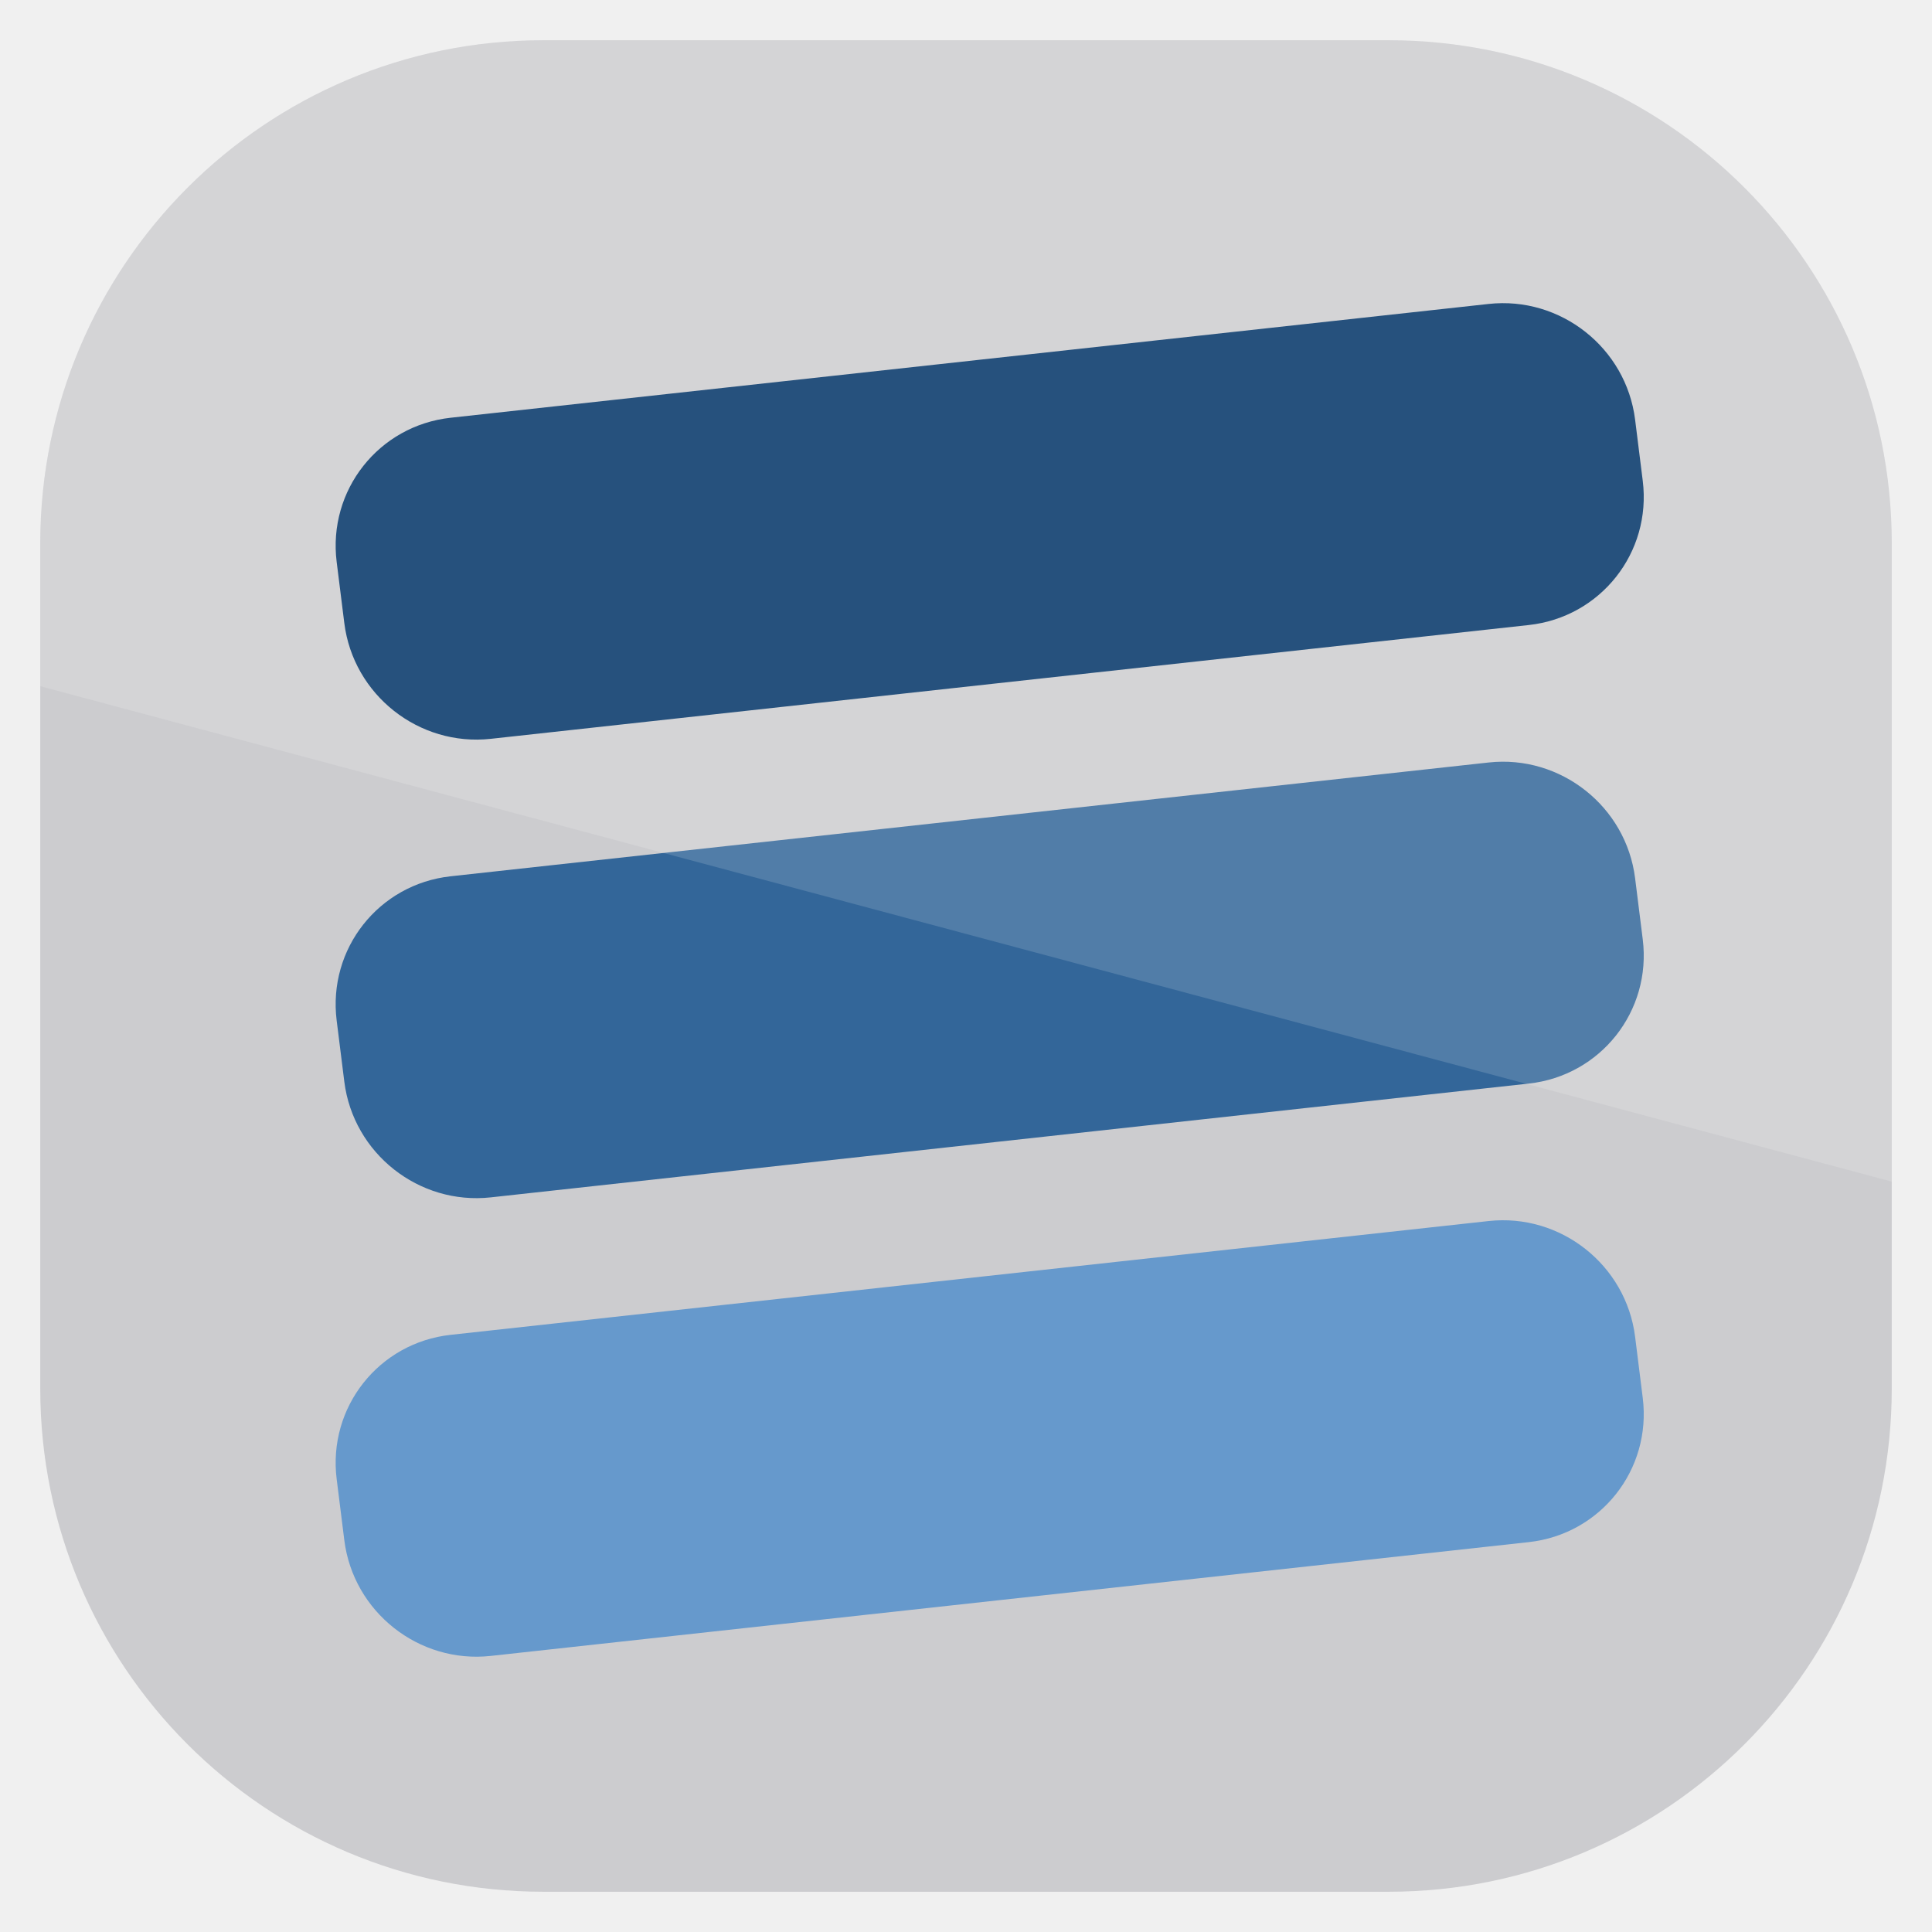
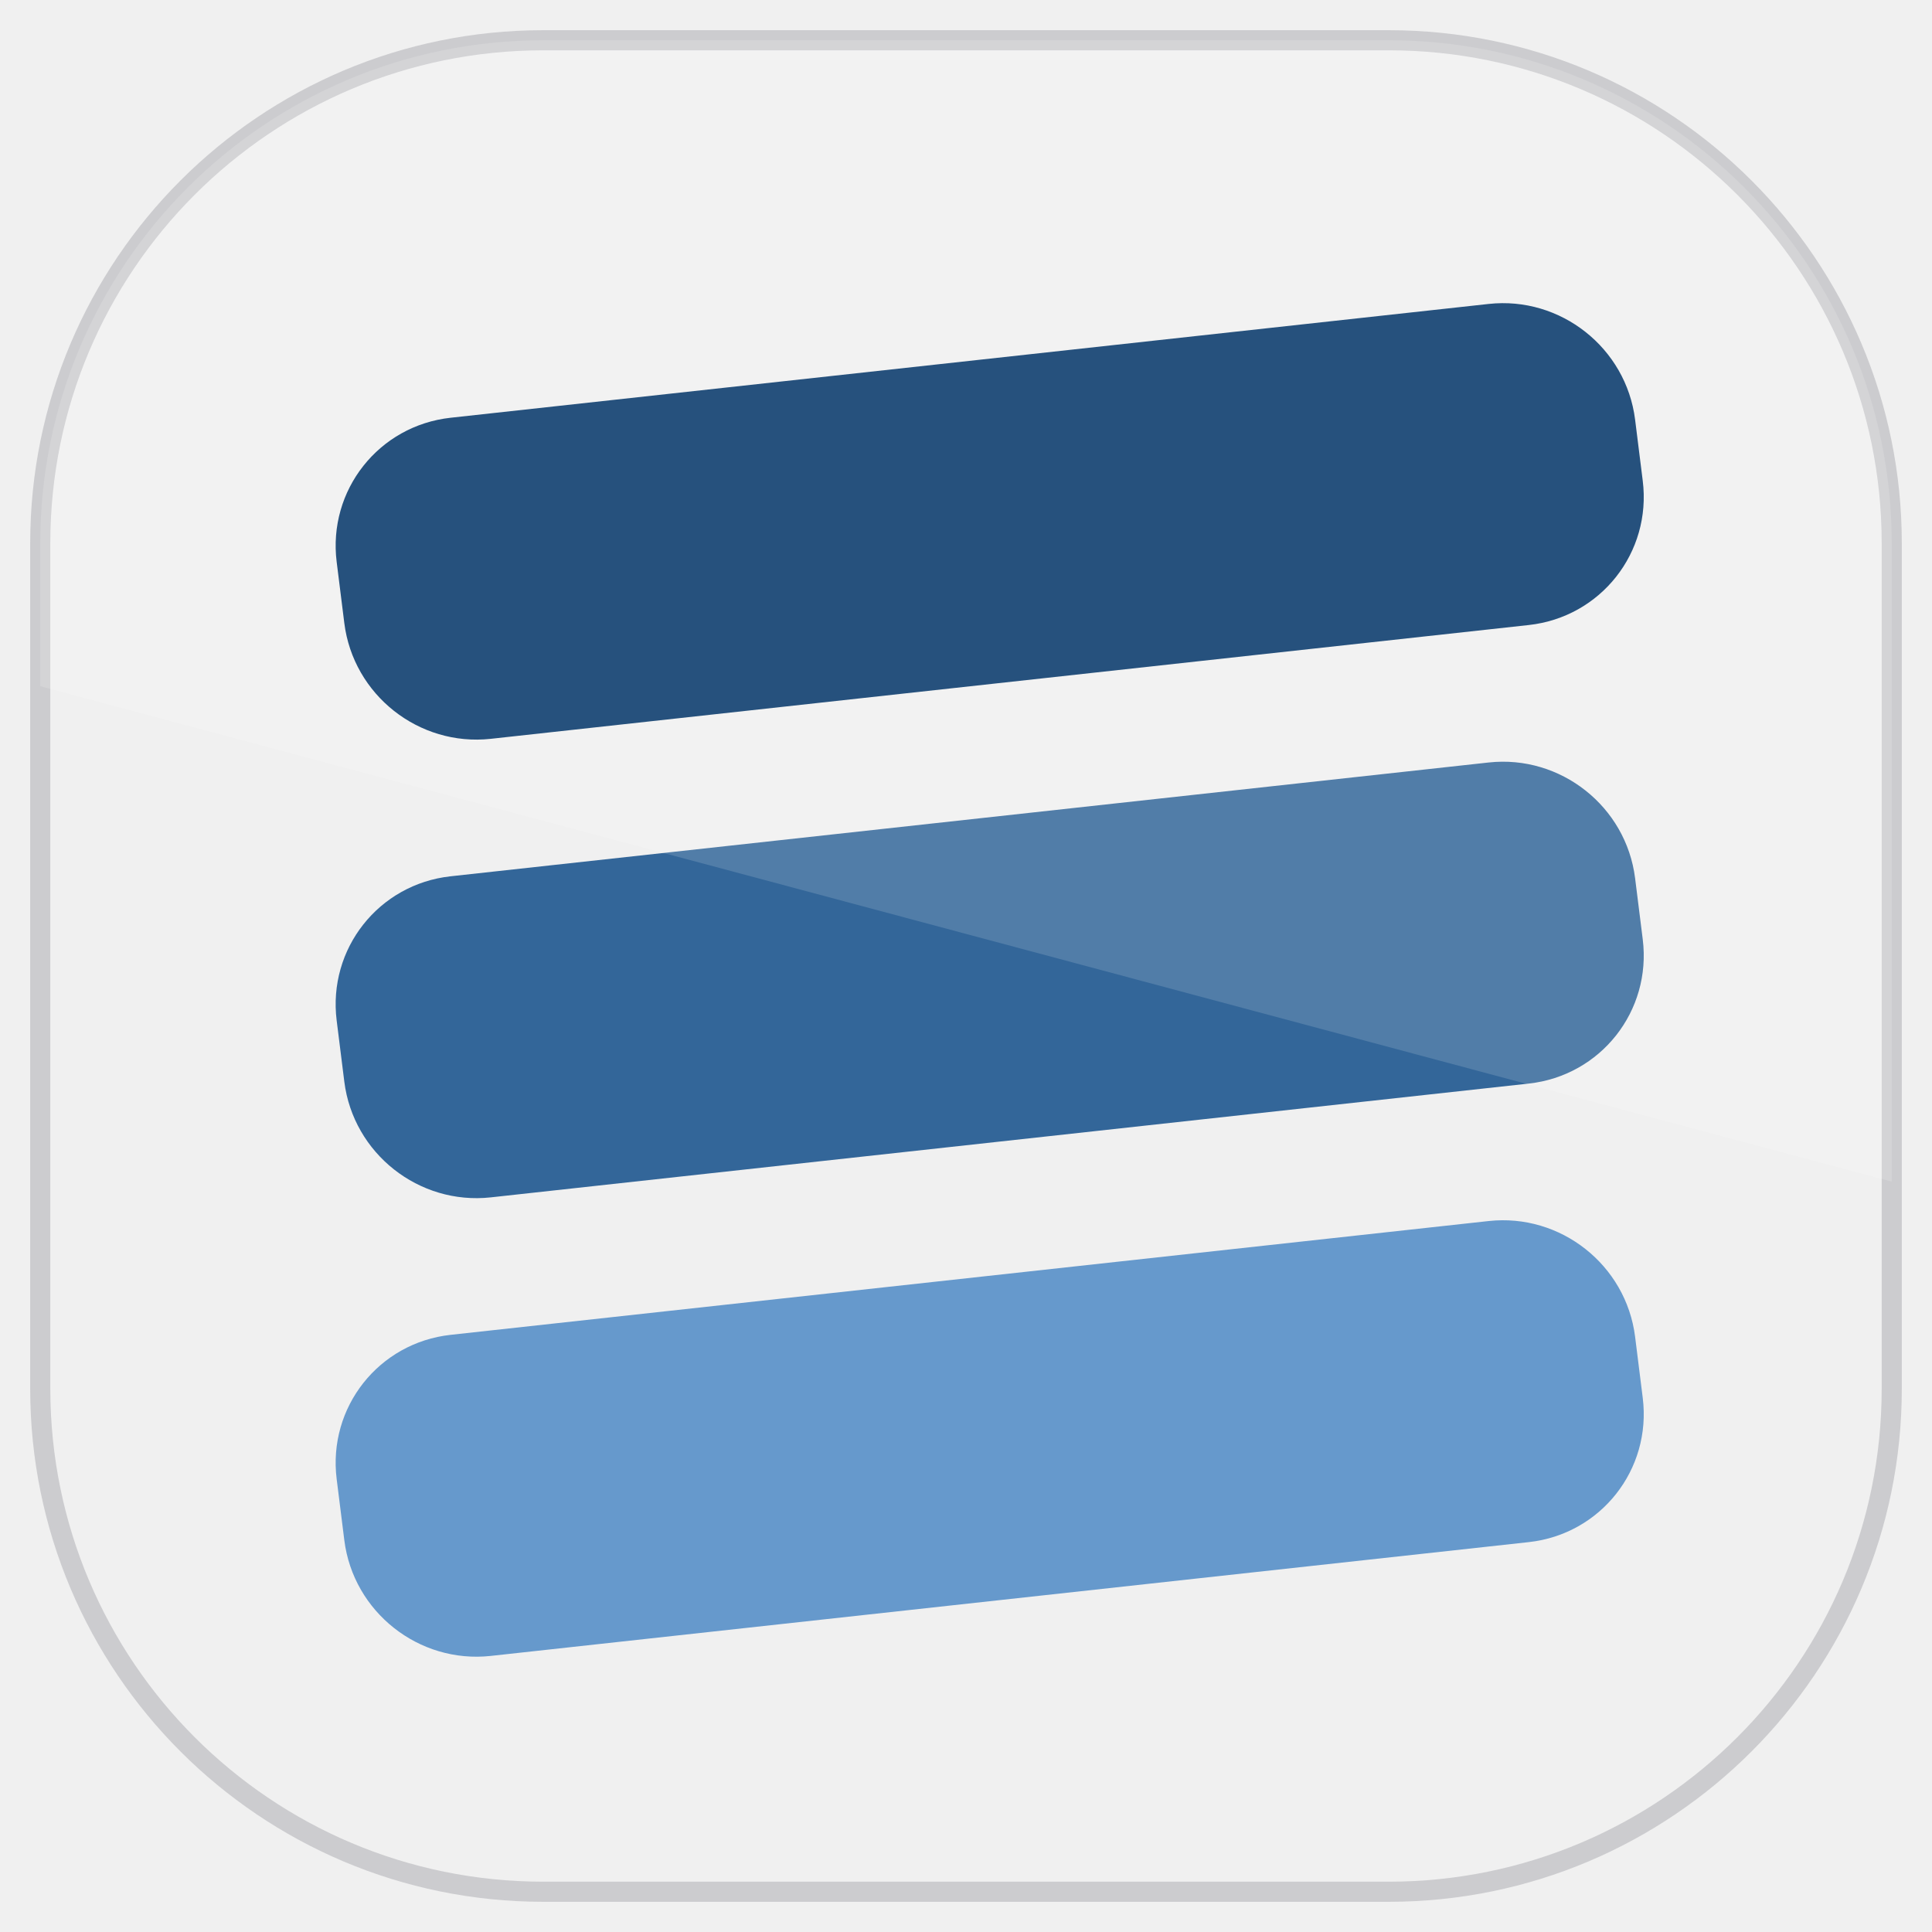
<svg xmlns="http://www.w3.org/2000/svg" xmlns:xlink="http://www.w3.org/1999/xlink" id="svg11037" height="96" width="96" version="1.1">
  <defs id="defs11039">
    <clipPath id="clipPath3009" clipPathUnits="userSpaceOnUse">
      <path id="path3011" style="opacity:.15;fill:#fff" d="m-2 956.36h-96v33.562l96 25.687v-59.25z" />
    </clipPath>
    <linearGradient id="linearGradient11642" y2="1046.1" gradientUnits="userSpaceOnUse" y1="962.62" gradientTransform="matrix(1.15,0,0,1.15,-7.1999,-150.65)" x2="48" x1="48">
      <stop id="stop3797-5" style="stop-color:#68b8d8" offset="0" />
      <stop id="stop3799-6" style="stop-color:#3097bd" offset="1" />
    </linearGradient>
    <linearGradient y2="1046.1" x2="48" y1="962.62" x1="48" gradientTransform="matrix(1.15,0,0,1.15,-103.1999,-151.4635)" gradientUnits="userSpaceOnUse" id="linearGradient3151" xlink:href="#linearGradient11642" />
  </defs>
  <g id="layer1" transform="translate(0 -956.36)">
-     <rect id="rect3867" rx="25" ry="25" height="92" width="92" y="958.36" x="2" style="fill:#cccccf;fill-opacity:1" />
+     <rect id="rect3867" rx="25" ry="25" height="92" width="92" y="958.36" x="2" style="fill:none;fill-opacity:1;stroke:#cccccf;stroke-opacity:1" />
    <g id="g2991" transform="matrix(0.3254948,0,0,0.3254948,5.619551,853.485)">
      <g id="g3768" transform="matrix(0.9993506,-0.03603372,0.03603372,0.9993506,-36.27704,-194.3019)">
        <g id="g2997">
          <g id="g3779">
            <rect transform="matrix(0.9973256,-0.07308719,0.08819543,0.9961032,0,0)" style="fill:#003366;fill-opacity:1;stroke:none" id="rect3004" x="-4.077" y="580.347" height="49.397" width="199.403" rx="20" />
            <rect rx="20" width="199.403" height="49.397" y="649.939" x="-12.761" id="rect2993" style="fill:#336699;fill-opacity:1;stroke:none" transform="matrix(0.9973256,-0.07308719,0.08819543,0.9961032,0,0)" />
            <rect transform="matrix(0.9973256,-0.07308719,0.08819543,0.9961032,0,0)" style="fill:#6699cc;fill-opacity:1;stroke:none" id="rect2995" x="-21.444" y="719.531" height="49.397" width="199.403" rx="20" />
          </g>
        </g>
        <g id="g3002" transform="translate(-9.657032,267.8259)" />
      </g>
    </g>
    <rect id="rect3003" style="opacity:.15;fill:#fff" clip-path="url(#clipPath3009)" rx="25" ry="25" transform="translate(98)" width="92" y="958.36" x="-96" height="92" />
  </g>
</svg>
